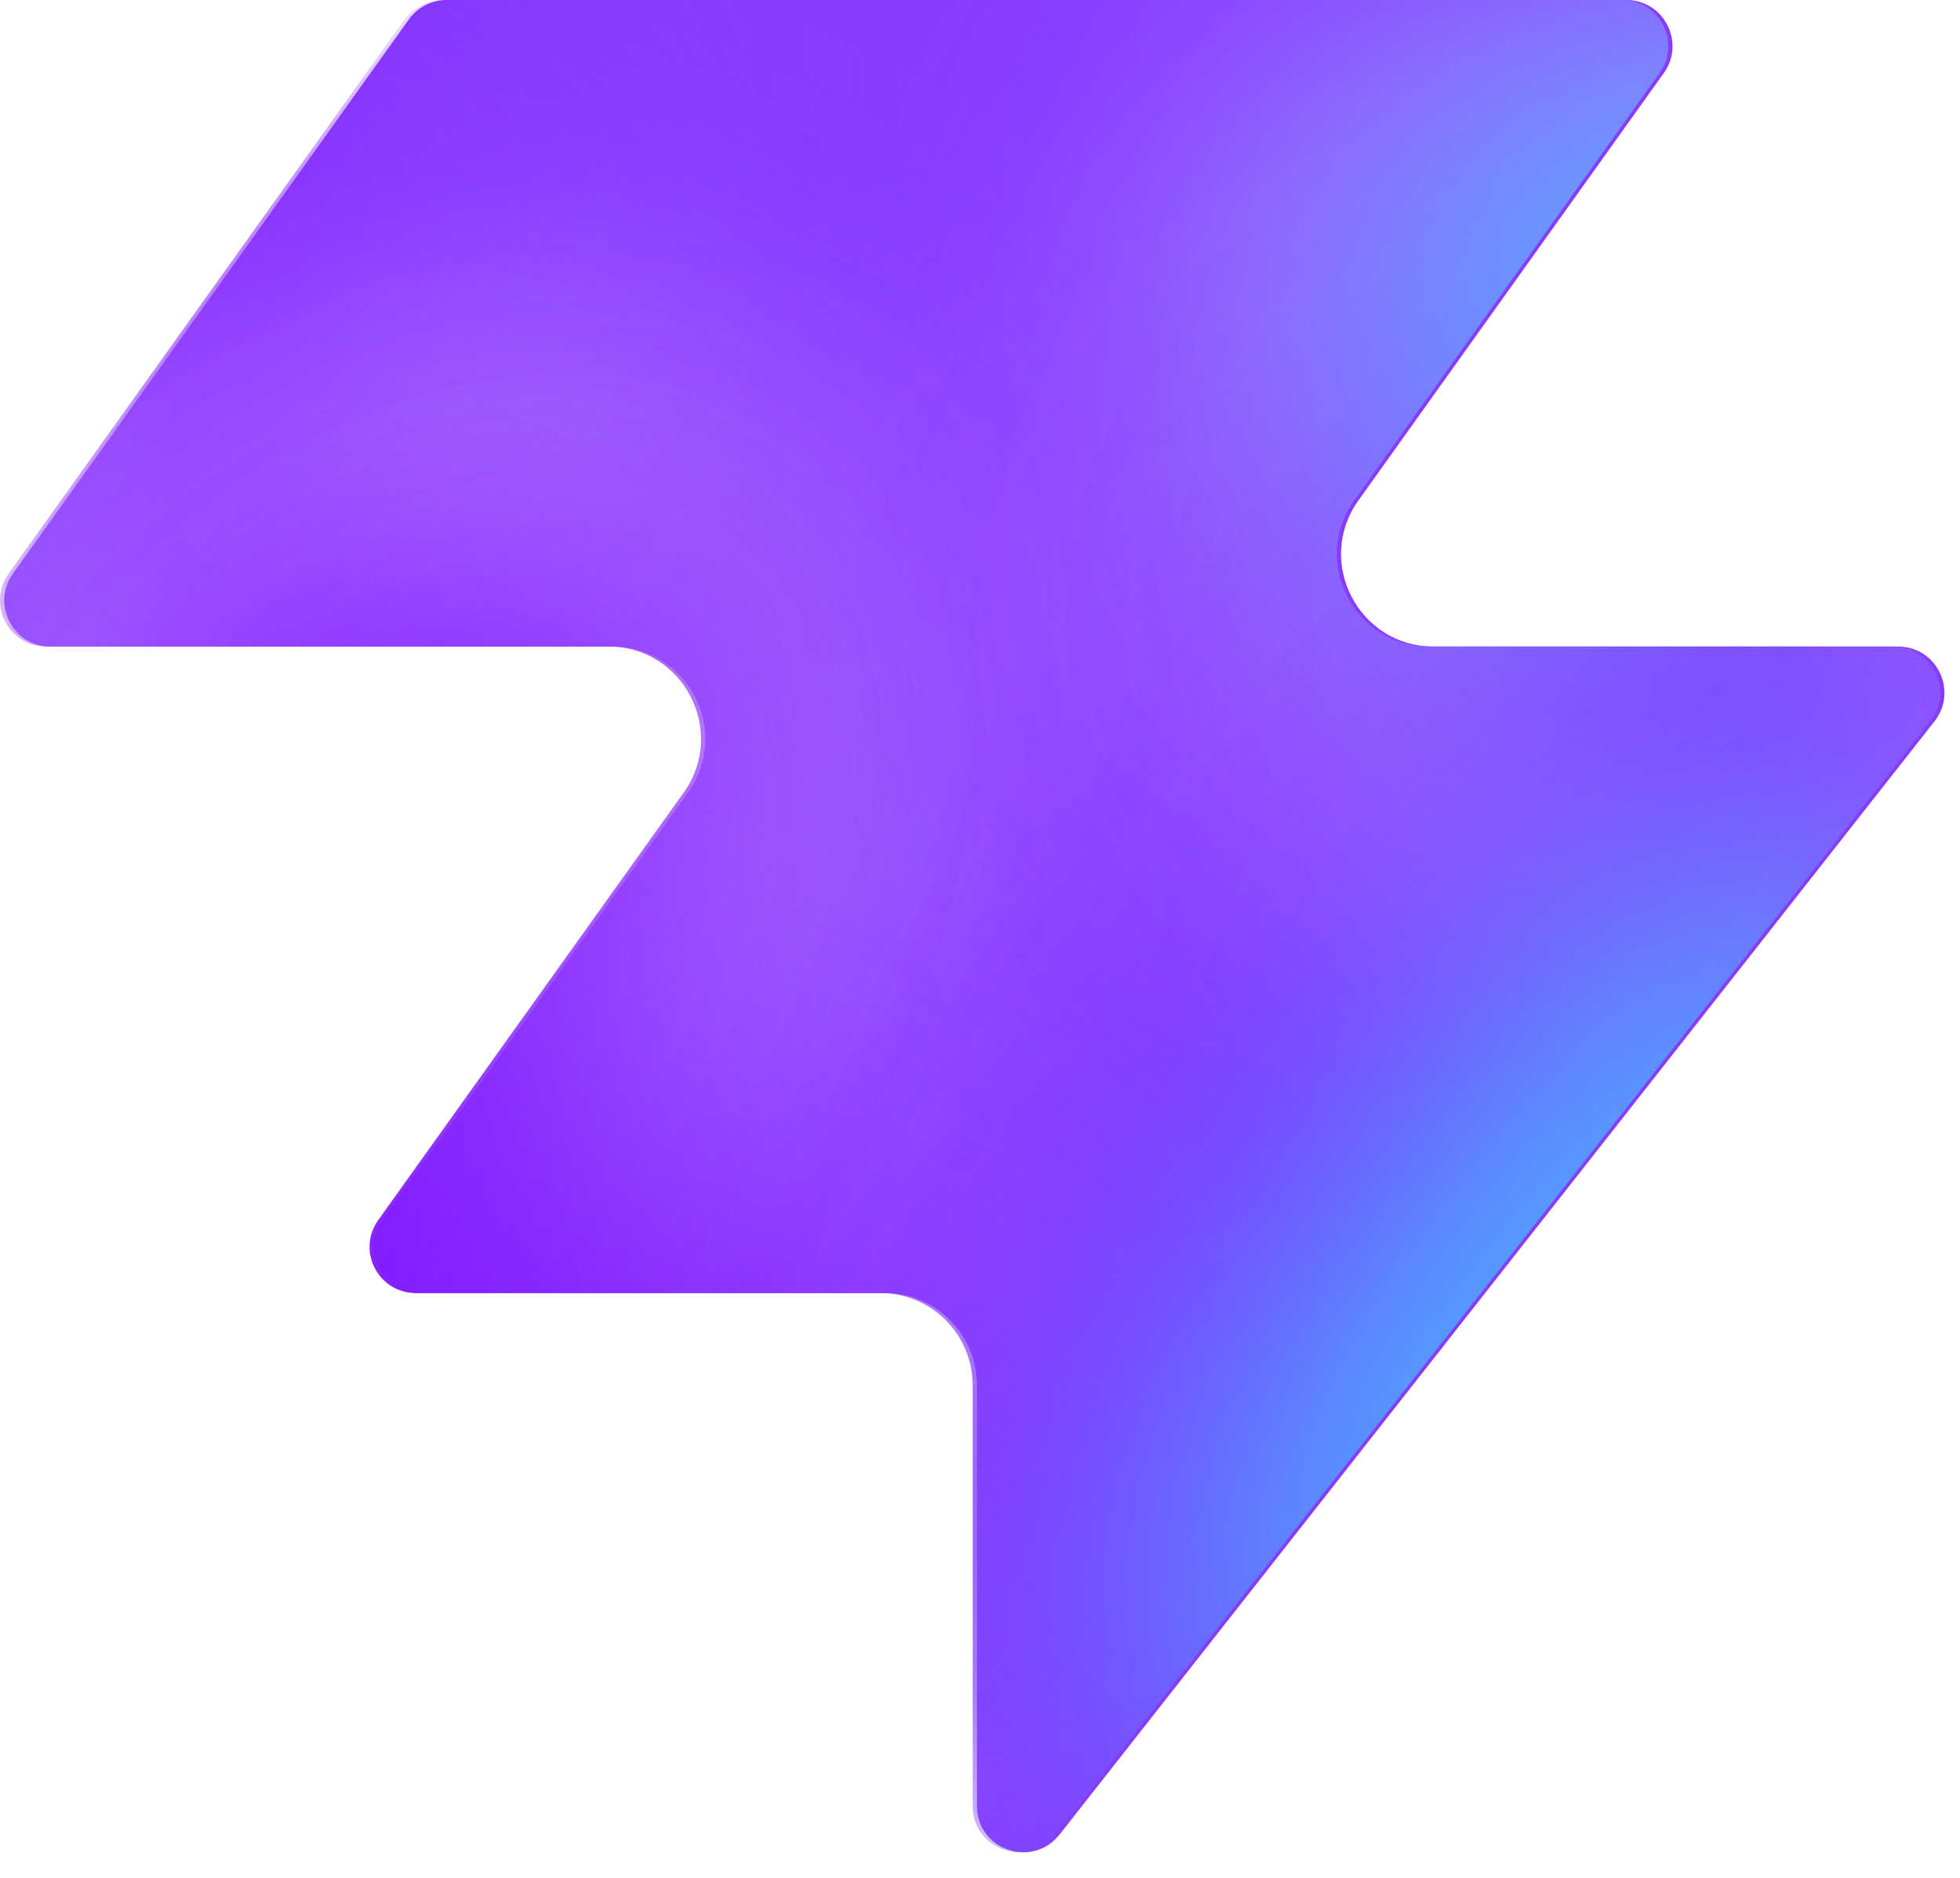
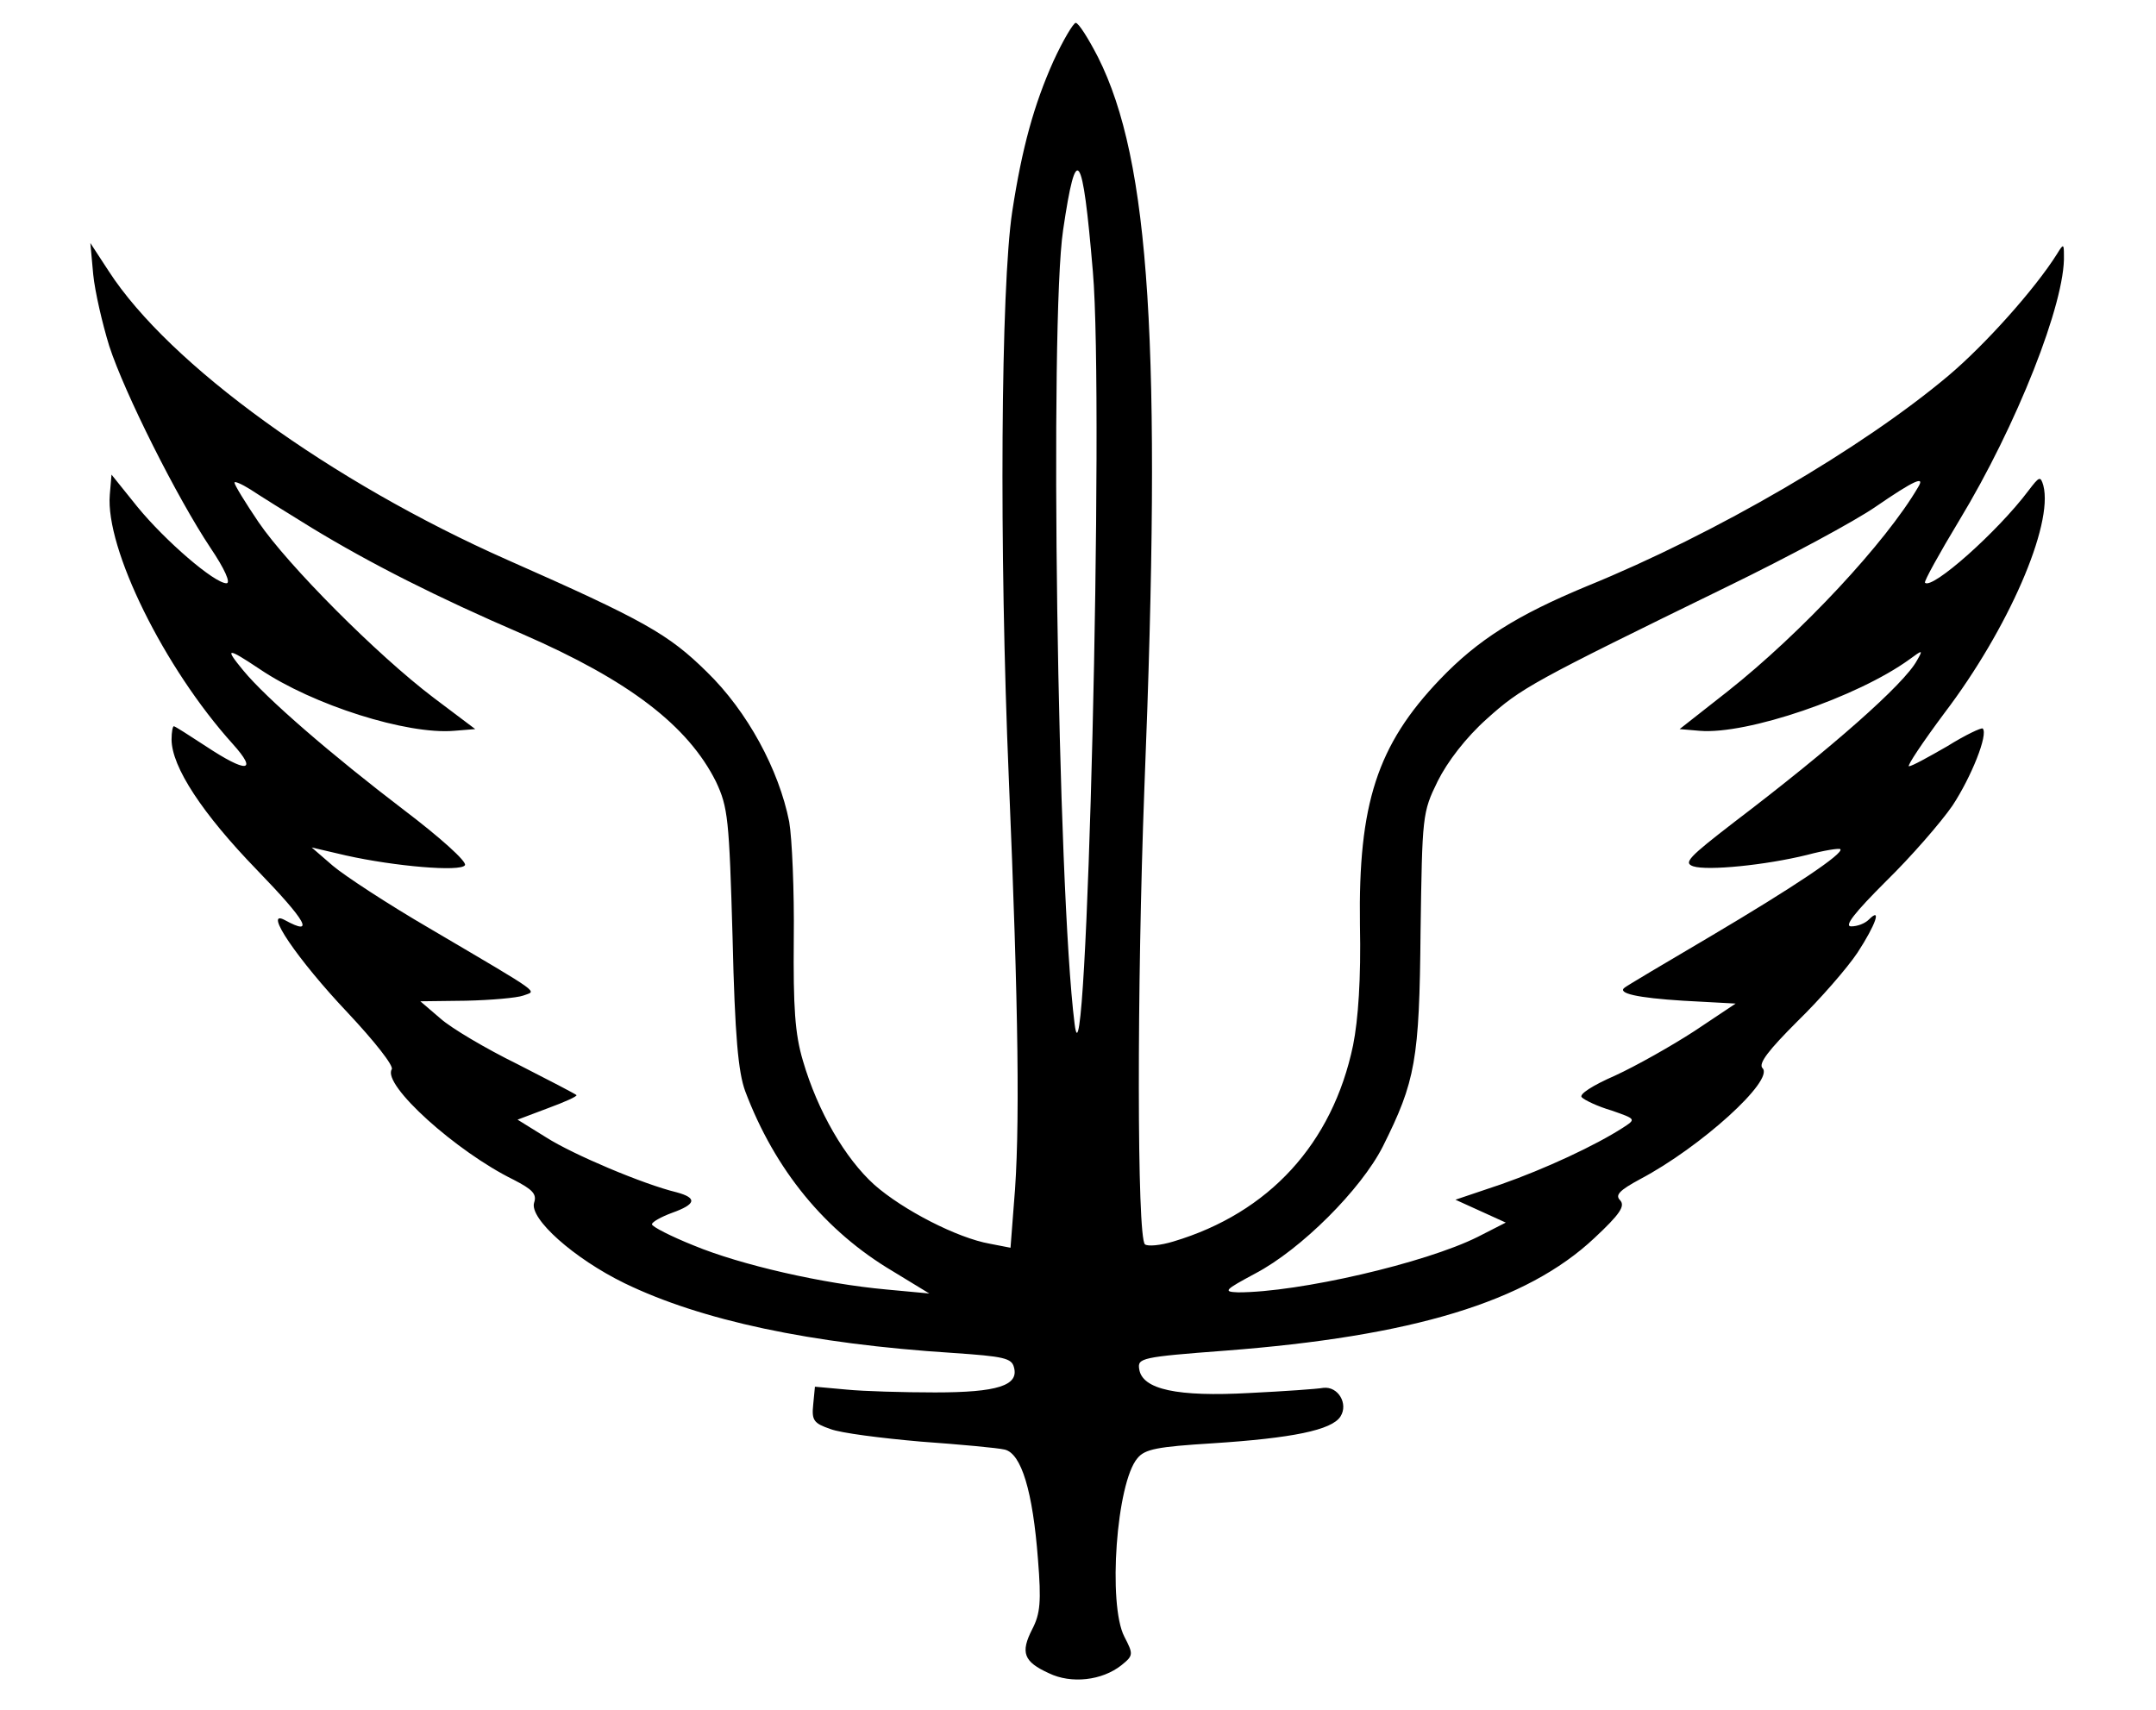
- <svg xmlns="http://www.w3.org/2000/svg" width="48" height="46" fill="none" viewBox="0 0 48 46">
-   <path fill="#863bff" d="M25.946 44.938c-.664.845-2.021.375-2.021-.698V33.937a2.26 2.26 0 0 0-2.262-2.262H10.287c-.92 0-1.456-1.04-.92-1.788l7.48-10.471c1.07-1.497 0-3.578-1.842-3.578H1.237c-.92 0-1.456-1.04-.92-1.788L10.013.474c.214-.297.556-.474.92-.474h28.894c.92 0 1.456 1.04.92 1.788l-7.48 10.471c-1.07 1.498 0 3.579 1.842 3.579h11.377c.943 0 1.473 1.088.89 1.83L25.947 44.94z" style="fill:#863bff;fill:color(display-p3 .525 .23 1);fill-opacity:1" />
-   <mask id="a" width="48" height="46" x="0" y="0" maskUnits="userSpaceOnUse" style="mask-type:alpha">
-     <path fill="#000" d="M25.842 44.938c-.664.844-2.021.375-2.021-.698V33.937a2.26 2.26 0 0 0-2.262-2.262H10.183c-.92 0-1.456-1.04-.92-1.788l7.48-10.471c1.07-1.498 0-3.579-1.842-3.579H1.133c-.92 0-1.456-1.04-.92-1.787L9.91.473c.214-.297.556-.474.92-.474h28.894c.92 0 1.456 1.04.92 1.788l-7.48 10.471c-1.07 1.498 0 3.578 1.842 3.578h11.377c.943 0 1.473 1.088.89 1.832L25.843 44.94z" style="fill:#000;fill-opacity:1" />
-   </mask>
-   <g mask="url(#a)">
-     <g filter="url(#b)">
-       <ellipse cx="5.508" cy="14.704" fill="#ede6ff" rx="5.508" ry="14.704" style="fill:#ede6ff;fill:color(display-p3 .927 .903 1);fill-opacity:1" transform="matrix(.00324 1 1 -.00324 -4.47 31.516)" />
-     </g>
-     <g filter="url(#c)">
-       <ellipse cx="10.399" cy="29.851" fill="#ede6ff" rx="10.399" ry="29.851" style="fill:#ede6ff;fill:color(display-p3 .927 .903 1);fill-opacity:1" transform="matrix(.00324 1 1 -.00324 -39.328 7.883)" />
-     </g>
-     <g filter="url(#d)">
-       <ellipse cx="5.508" cy="30.487" fill="#7e14ff" rx="5.508" ry="30.487" style="fill:#7e14ff;fill:color(display-p3 .492 .077 1);fill-opacity:1" transform="rotate(89.814 -25.913 -14.639)scale(1 -1)" />
-     </g>
-     <g filter="url(#e)">
-       <ellipse cx="5.508" cy="30.599" fill="#7e14ff" rx="5.508" ry="30.599" style="fill:#7e14ff;fill:color(display-p3 .492 .077 1);fill-opacity:1" transform="rotate(89.814 -32.644 -3.334)scale(1 -1)" />
-     </g>
-     <g filter="url(#f)">
-       <ellipse cx="5.508" cy="30.599" fill="#7e14ff" rx="5.508" ry="30.599" style="fill:#7e14ff;fill:color(display-p3 .492 .077 1);fill-opacity:1" transform="matrix(.00324 1 1 -.00324 -34.34 30.47)" />
-     </g>
-     <g filter="url(#g)">
-       <ellipse cx="14.072" cy="22.078" fill="#ede6ff" rx="14.072" ry="22.078" style="fill:#ede6ff;fill:color(display-p3 .927 .903 1);fill-opacity:1" transform="rotate(93.35 24.506 48.493)scale(-1 1)" />
-     </g>
-     <g filter="url(#h)">
-       <ellipse cx="3.47" cy="21.501" fill="#7e14ff" rx="3.47" ry="21.501" style="fill:#7e14ff;fill:color(display-p3 .492 .077 1);fill-opacity:1" transform="rotate(89.009 28.708 47.59)scale(-1 1)" />
-     </g>
-     <g filter="url(#i)">
-       <ellipse cx="3.47" cy="21.501" fill="#7e14ff" rx="3.47" ry="21.501" style="fill:#7e14ff;fill:color(display-p3 .492 .077 1);fill-opacity:1" transform="rotate(89.009 28.708 47.59)scale(-1 1)" />
-     </g>
-     <g filter="url(#j)">
-       <ellipse cx=".387" cy="8.972" fill="#7e14ff" rx="4.407" ry="29.108" style="fill:#7e14ff;fill:color(display-p3 .492 .077 1);fill-opacity:1" transform="rotate(39.51 .387 8.972)" />
-     </g>
-     <g filter="url(#k)">
-       <ellipse cx="47.523" cy="-6.092" fill="#7e14ff" rx="4.407" ry="29.108" style="fill:#7e14ff;fill:color(display-p3 .492 .077 1);fill-opacity:1" transform="rotate(37.892 47.523 -6.092)" />
-     </g>
-     <g filter="url(#l)">
-       <ellipse cx="41.412" cy="6.333" fill="#47bfff" rx="5.971" ry="9.665" style="fill:#47bfff;fill:color(display-p3 .28 .748 1);fill-opacity:1" transform="rotate(37.892 41.412 6.333)" />
-     </g>
-     <g filter="url(#m)">
-       <ellipse cx="-1.879" cy="38.332" fill="#7e14ff" rx="4.407" ry="29.108" style="fill:#7e14ff;fill:color(display-p3 .492 .077 1);fill-opacity:1" transform="rotate(37.892 -1.88 38.332)" />
-     </g>
-     <g filter="url(#n)">
-       <ellipse cx="-1.879" cy="38.332" fill="#7e14ff" rx="4.407" ry="29.108" style="fill:#7e14ff;fill:color(display-p3 .492 .077 1);fill-opacity:1" transform="rotate(37.892 -1.88 38.332)" />
-     </g>
-     <g filter="url(#o)">
-       <ellipse cx="35.651" cy="29.907" fill="#7e14ff" rx="4.407" ry="29.108" style="fill:#7e14ff;fill:color(display-p3 .492 .077 1);fill-opacity:1" transform="rotate(37.892 35.651 29.907)" />
-     </g>
-     <g filter="url(#p)">
-       <ellipse cx="38.418" cy="32.4" fill="#47bfff" rx="5.971" ry="15.297" style="fill:#47bfff;fill:color(display-p3 .28 .748 1);fill-opacity:1" transform="rotate(37.892 38.418 32.4)" />
-     </g>
+ <svg xmlns="http://www.w3.org/2000/svg" version="1.0" width="377pt" height="299pt" viewBox="0 0 377 299" preserveAspectRatio="xMidYMid meet">
+   <g transform="translate(0,299) scale(0.1,-0.1)" fill="#000000" stroke="none">
+     <path d="M1842 2883 c-34 -76 -55 -152 -72 -263 -20 -132 -23 -589 -6 -991 17 -403 20 -620 9 -743 l-6 -78 -36 7 c-57 10 -152 59 -202 103 -51 46 -99 128 -125 217 -14 47 -17 93 -16 213 1 84 -3 176 -8 205 -18 91 -73 193 -144 262 -67 66 -109 90 -349 196 -307 136 -591 341 -697 505 l-32 49 5 -55 c3 -30 16 -86 28 -125 27 -83 119 -266 177 -353 25 -37 36 -62 28 -62 -21 0 -107 74 -156 134 l-45 56 -3 -35 c-8 -94 95 -303 215 -436 45 -50 24 -51 -47 -4 -29 19 -54 35 -56 35 -2 0 -4 -10 -4 -23 0 -48 54 -130 149 -228 88 -91 102 -117 49 -88 -39 21 22 -69 110 -162 46 -49 81 -93 77 -99 -17 -27 113 -144 213 -193 33 -17 41 -25 36 -40 -9 -28 70 -98 158 -141 134 -65 325 -106 575 -122 88 -6 102 -9 106 -25 9 -32 -29 -44 -138 -44 -55 0 -125 2 -155 5 l-55 5 -3 -31 c-3 -28 1 -33 30 -43 18 -7 89 -16 158 -22 69 -5 135 -11 147 -14 29 -7 49 -73 58 -192 6 -74 4 -95 -10 -122 -21 -41 -15 -57 29 -77 39 -19 93 -13 127 14 21 17 21 19 5 50 -29 56 -14 269 23 312 13 16 35 20 131 26 139 9 209 23 224 47 14 22 -4 53 -30 50 -11 -2 -68 -6 -129 -9 -126 -7 -188 6 -193 42 -3 19 4 21 150 32 327 25 527 85 646 197 45 42 54 56 45 66 -9 9 -2 17 35 37 106 56 235 173 214 194 -8 8 11 32 61 82 40 39 87 93 105 120 32 49 43 81 20 58 -7 -7 -20 -12 -31 -12 -13 0 6 24 61 79 44 43 96 103 116 132 33 50 63 125 53 135 -2 2 -30 -11 -62 -31 -33 -19 -62 -35 -67 -35 -4 0 24 42 62 93 111 146 191 329 173 398 -5 17 -7 16 -26 -9 -54 -72 -169 -174 -181 -161 -2 2 25 51 60 109 100 165 186 382 183 464 0 20 -1 20 -12 2 -39 -62 -126 -159 -190 -213 -151 -127 -406 -276 -632 -368 -123 -51 -191 -94 -257 -163 -110 -115 -143 -218 -140 -429 2 -94 -3 -166 -12 -211 -36 -172 -147 -293 -314 -343 -23 -7 -45 -9 -50 -5 -14 14 -14 451 -1 796 31 775 10 1099 -81 1280 -17 33 -34 60 -39 60 -4 0 -22 -30 -39 -67z m69 -368 c20 -230 -11 -1487 -32 -1315 -30 237 -44 1229 -20 1388 23 156 34 140 52 -73z m-1366 -448 c102 -62 218 -121 369 -186 186 -81 289 -160 338 -258 21 -45 23 -64 29 -273 4 -173 10 -235 22 -268 52 -138 140 -245 258 -315 l64 -39 -75 7 c-111 10 -255 43 -337 77 -40 16 -73 33 -73 37 0 4 16 13 35 20 42 15 45 26 8 36 -58 14 -181 66 -228 96 l-50 31 53 20 c30 11 52 21 50 23 -2 2 -48 26 -103 54 -55 27 -116 63 -135 80 l-35 30 80 1 c44 1 89 5 100 9 23 9 39 -2 -163 117 -74 43 -150 93 -170 110 l-37 32 60 -14 c85 -19 201 -29 208 -17 4 6 -44 49 -106 96 -126 96 -242 196 -282 245 -33 40 -28 40 29 2 93 -63 258 -115 340 -108 l37 3 -73 55 c-99 75 -255 232 -306 307 -23 34 -42 65 -42 69 0 3 12 -2 28 -12 15 -10 63 -40 107 -67z m2809 71 c-56 -96 -204 -255 -333 -357 l-84 -66 35 -3 c83 -7 276 59 367 125 23 17 24 17 13 -2 -22 -41 -149 -153 -320 -283 -79 -61 -89 -71 -71 -77 25 -8 126 2 199 20 30 8 56 12 58 10 7 -7 -81 -66 -228 -153 -80 -47 -147 -87 -149 -89 -14 -10 22 -18 102 -23 l92 -5 -72 -48 c-40 -26 -102 -61 -139 -78 -39 -17 -64 -33 -58 -38 5 -5 28 -16 52 -23 43 -15 43 -15 20 -30 -48 -31 -136 -72 -213 -99 l-80 -27 44 -20 44 -20 -49 -25 c-92 -46 -313 -97 -419 -97 -27 1 -24 4 30 33 80 42 185 147 223 222 57 114 64 151 66 376 3 203 3 208 30 263 17 34 49 76 86 109 60 54 78 64 420 231 107 52 224 115 260 140 67 46 87 55 74 34z" />
  </g>
-   <defs>
-     <filter id="b" width="60.045" height="41.654" x="-19.77" y="16.149" color-interpolation-filters="sRGB" filterUnits="userSpaceOnUse">
-       <feFlood flood-opacity="0" result="BackgroundImageFix" />
-       <feBlend in="SourceGraphic" in2="BackgroundImageFix" result="shape" />
-       <feGaussianBlur result="effect1_foregroundBlur_2002_17158" stdDeviation="7.659" />
-     </filter>
-     <filter id="c" width="90.34" height="51.437" x="-54.613" y="-7.533" color-interpolation-filters="sRGB" filterUnits="userSpaceOnUse">
-       <feFlood flood-opacity="0" result="BackgroundImageFix" />
-       <feBlend in="SourceGraphic" in2="BackgroundImageFix" result="shape" />
-       <feGaussianBlur result="effect1_foregroundBlur_2002_17158" stdDeviation="7.659" />
-     </filter>
-     <filter id="d" width="79.355" height="29.4" x="-49.64" y="2.03" color-interpolation-filters="sRGB" filterUnits="userSpaceOnUse">
-       <feFlood flood-opacity="0" result="BackgroundImageFix" />
-       <feBlend in="SourceGraphic" in2="BackgroundImageFix" result="shape" />
-       <feGaussianBlur result="effect1_foregroundBlur_2002_17158" stdDeviation="4.596" />
-     </filter>
-     <filter id="e" width="79.579" height="29.4" x="-45.045" y="20.029" color-interpolation-filters="sRGB" filterUnits="userSpaceOnUse">
-       <feFlood flood-opacity="0" result="BackgroundImageFix" />
-       <feBlend in="SourceGraphic" in2="BackgroundImageFix" result="shape" />
-       <feGaussianBlur result="effect1_foregroundBlur_2002_17158" stdDeviation="4.596" />
-     </filter>
-     <filter id="f" width="79.579" height="29.4" x="-43.513" y="21.178" color-interpolation-filters="sRGB" filterUnits="userSpaceOnUse">
-       <feFlood flood-opacity="0" result="BackgroundImageFix" />
-       <feBlend in="SourceGraphic" in2="BackgroundImageFix" result="shape" />
-       <feGaussianBlur result="effect1_foregroundBlur_2002_17158" stdDeviation="4.596" />
-     </filter>
-     <filter id="g" width="74.749" height="58.852" x="15.756" y="-17.901" color-interpolation-filters="sRGB" filterUnits="userSpaceOnUse">
-       <feFlood flood-opacity="0" result="BackgroundImageFix" />
-       <feBlend in="SourceGraphic" in2="BackgroundImageFix" result="shape" />
-       <feGaussianBlur result="effect1_foregroundBlur_2002_17158" stdDeviation="7.659" />
-     </filter>
-     <filter id="h" width="61.377" height="25.362" x="23.548" y="2.284" color-interpolation-filters="sRGB" filterUnits="userSpaceOnUse">
-       <feFlood flood-opacity="0" result="BackgroundImageFix" />
-       <feBlend in="SourceGraphic" in2="BackgroundImageFix" result="shape" />
-       <feGaussianBlur result="effect1_foregroundBlur_2002_17158" stdDeviation="4.596" />
-     </filter>
-     <filter id="i" width="61.377" height="25.362" x="23.548" y="2.284" color-interpolation-filters="sRGB" filterUnits="userSpaceOnUse">
-       <feFlood flood-opacity="0" result="BackgroundImageFix" />
-       <feBlend in="SourceGraphic" in2="BackgroundImageFix" result="shape" />
-       <feGaussianBlur result="effect1_foregroundBlur_2002_17158" stdDeviation="4.596" />
-     </filter>
-     <filter id="j" width="56.045" height="63.649" x="-27.636" y="-22.853" color-interpolation-filters="sRGB" filterUnits="userSpaceOnUse">
-       <feFlood flood-opacity="0" result="BackgroundImageFix" />
-       <feBlend in="SourceGraphic" in2="BackgroundImageFix" result="shape" />
-       <feGaussianBlur result="effect1_foregroundBlur_2002_17158" stdDeviation="4.596" />
-     </filter>
-     <filter id="k" width="54.814" height="64.646" x="20.116" y="-38.415" color-interpolation-filters="sRGB" filterUnits="userSpaceOnUse">
-       <feFlood flood-opacity="0" result="BackgroundImageFix" />
-       <feBlend in="SourceGraphic" in2="BackgroundImageFix" result="shape" />
-       <feGaussianBlur result="effect1_foregroundBlur_2002_17158" stdDeviation="4.596" />
-     </filter>
-     <filter id="l" width="33.541" height="35.313" x="24.641" y="-11.323" color-interpolation-filters="sRGB" filterUnits="userSpaceOnUse">
-       <feFlood flood-opacity="0" result="BackgroundImageFix" />
-       <feBlend in="SourceGraphic" in2="BackgroundImageFix" result="shape" />
-       <feGaussianBlur result="effect1_foregroundBlur_2002_17158" stdDeviation="4.596" />
-     </filter>
-     <filter id="m" width="54.814" height="64.646" x="-29.286" y="6.009" color-interpolation-filters="sRGB" filterUnits="userSpaceOnUse">
-       <feFlood flood-opacity="0" result="BackgroundImageFix" />
-       <feBlend in="SourceGraphic" in2="BackgroundImageFix" result="shape" />
-       <feGaussianBlur result="effect1_foregroundBlur_2002_17158" stdDeviation="4.596" />
-     </filter>
-     <filter id="n" width="54.814" height="64.646" x="-29.286" y="6.009" color-interpolation-filters="sRGB" filterUnits="userSpaceOnUse">
-       <feFlood flood-opacity="0" result="BackgroundImageFix" />
-       <feBlend in="SourceGraphic" in2="BackgroundImageFix" result="shape" />
-       <feGaussianBlur result="effect1_foregroundBlur_2002_17158" stdDeviation="4.596" />
-     </filter>
-     <filter id="o" width="54.814" height="64.646" x="8.244" y="-2.416" color-interpolation-filters="sRGB" filterUnits="userSpaceOnUse">
-       <feFlood flood-opacity="0" result="BackgroundImageFix" />
-       <feBlend in="SourceGraphic" in2="BackgroundImageFix" result="shape" />
-       <feGaussianBlur result="effect1_foregroundBlur_2002_17158" stdDeviation="4.596" />
-     </filter>
-     <filter id="p" width="39.409" height="43.623" x="18.713" y="10.588" color-interpolation-filters="sRGB" filterUnits="userSpaceOnUse">
-       <feFlood flood-opacity="0" result="BackgroundImageFix" />
-       <feBlend in="SourceGraphic" in2="BackgroundImageFix" result="shape" />
-       <feGaussianBlur result="effect1_foregroundBlur_2002_17158" stdDeviation="4.596" />
-     </filter>
-   </defs>
</svg>
